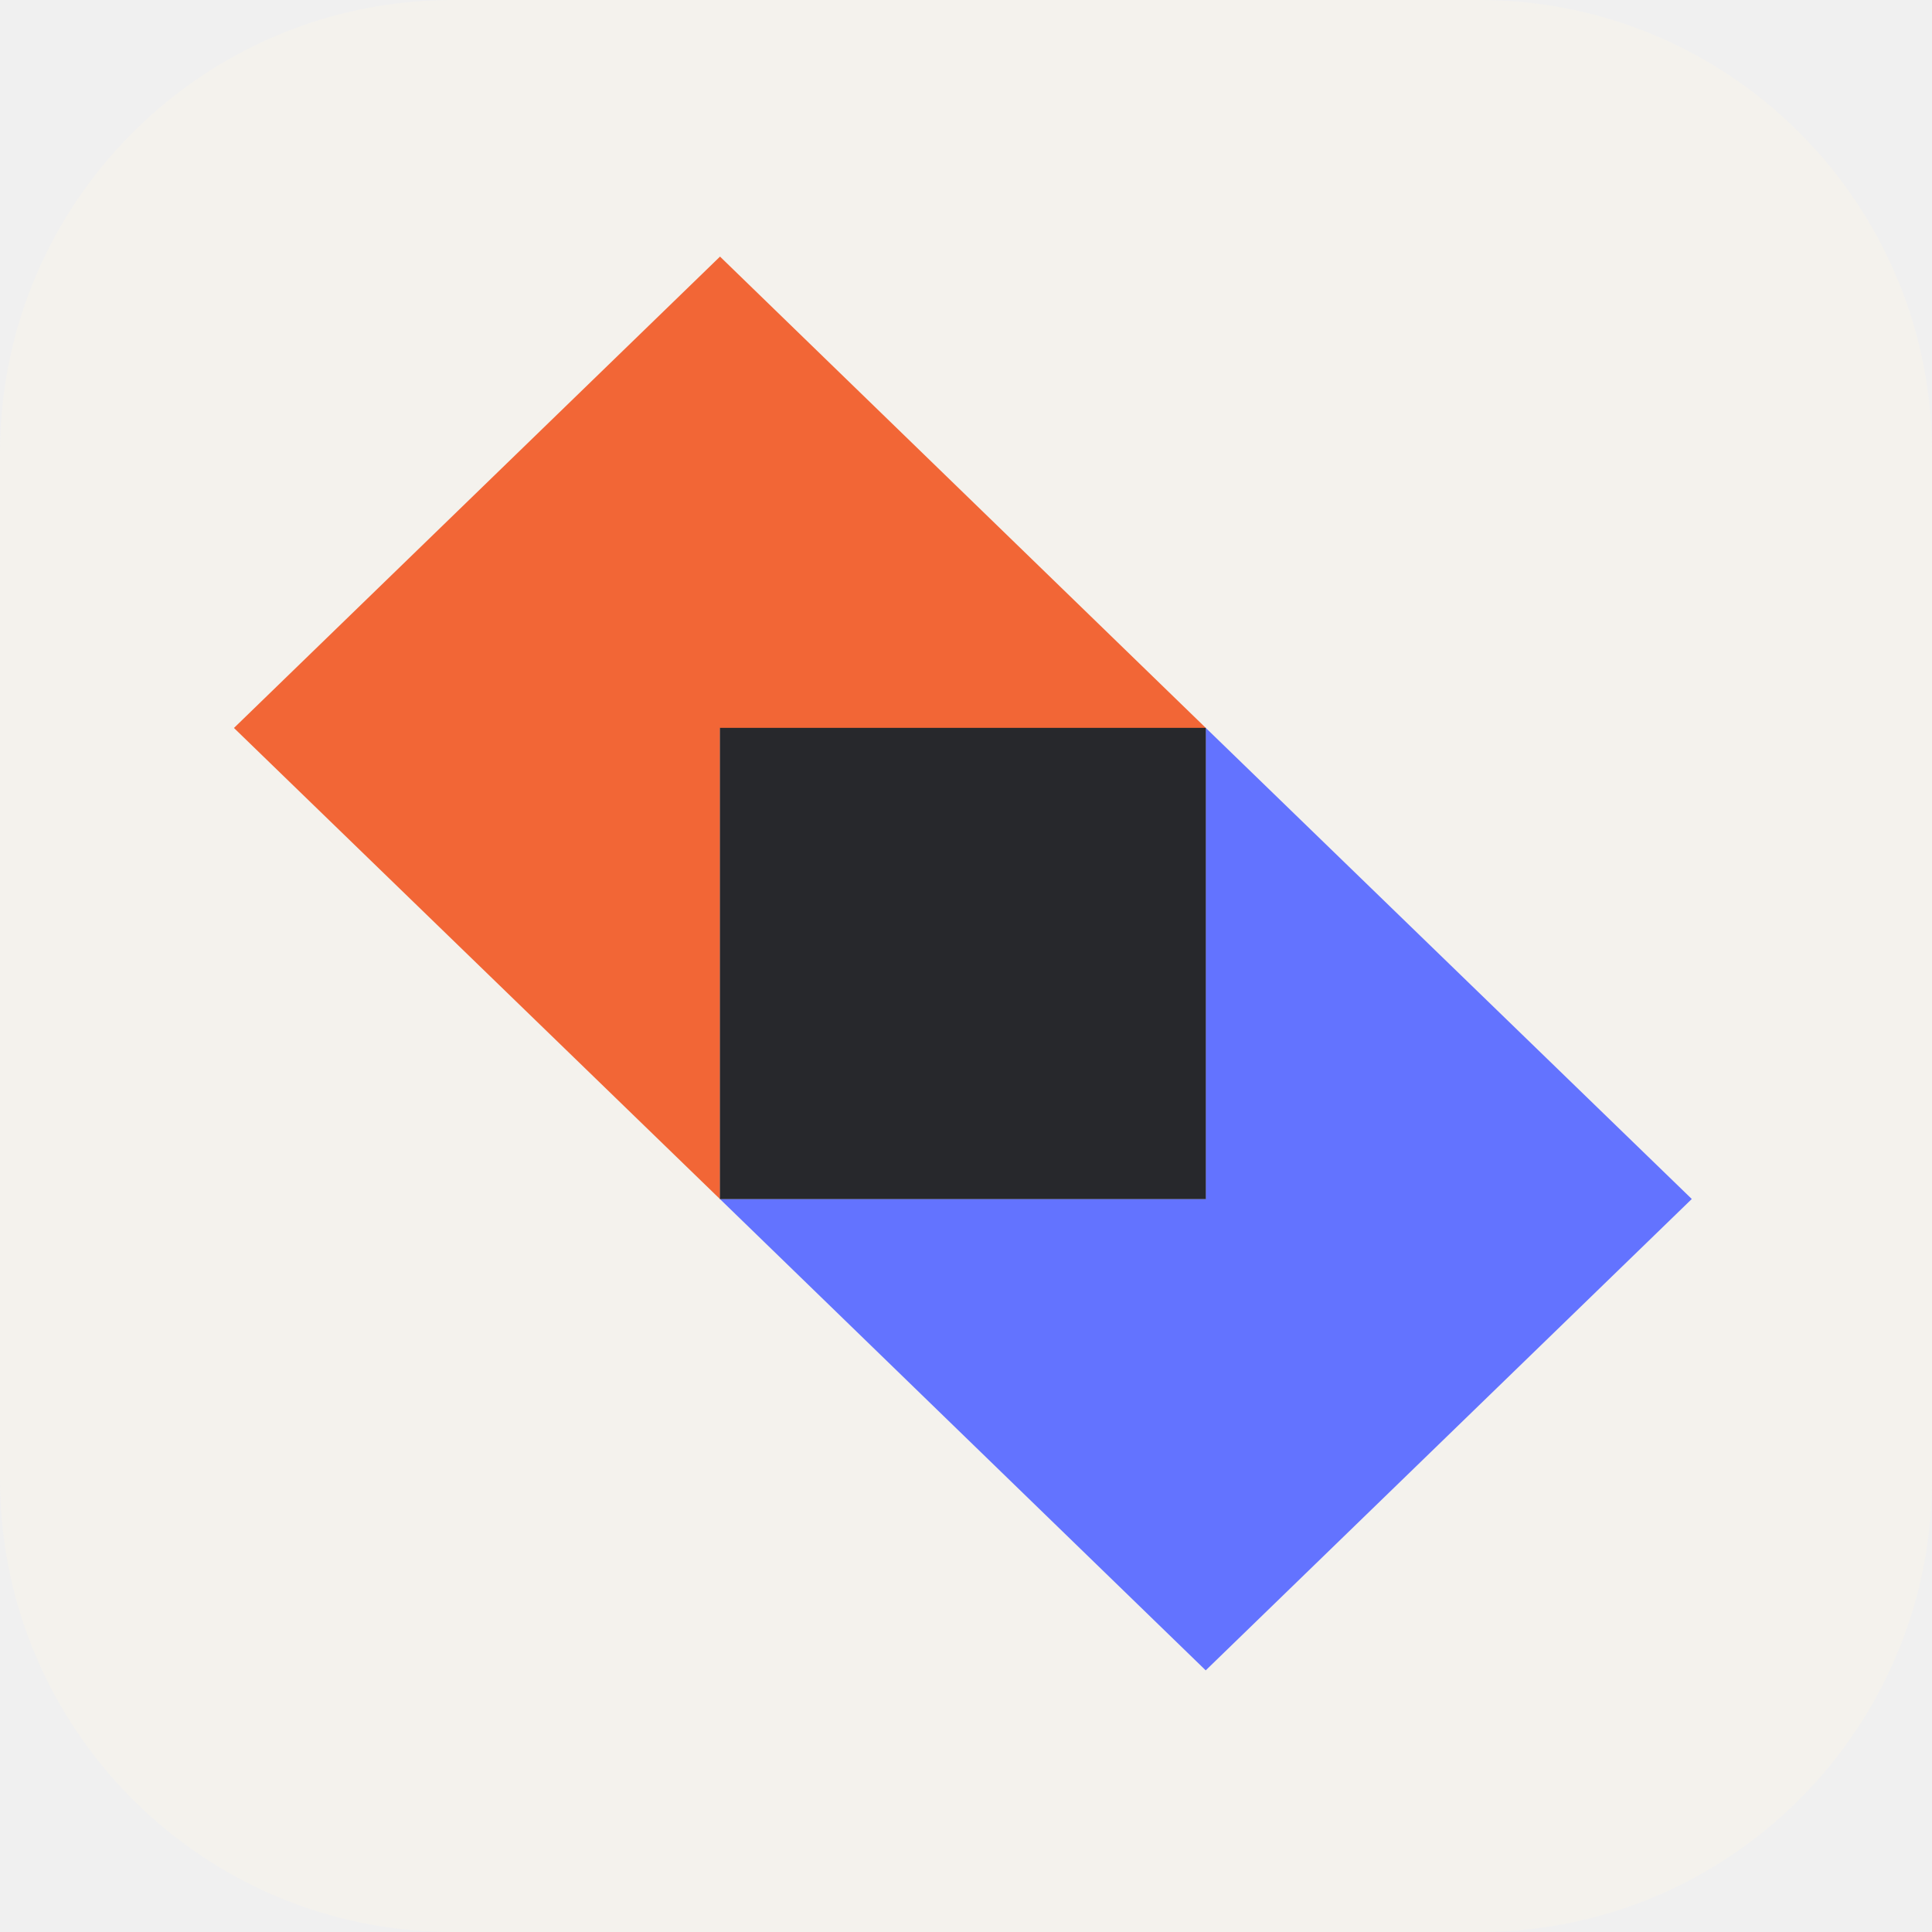
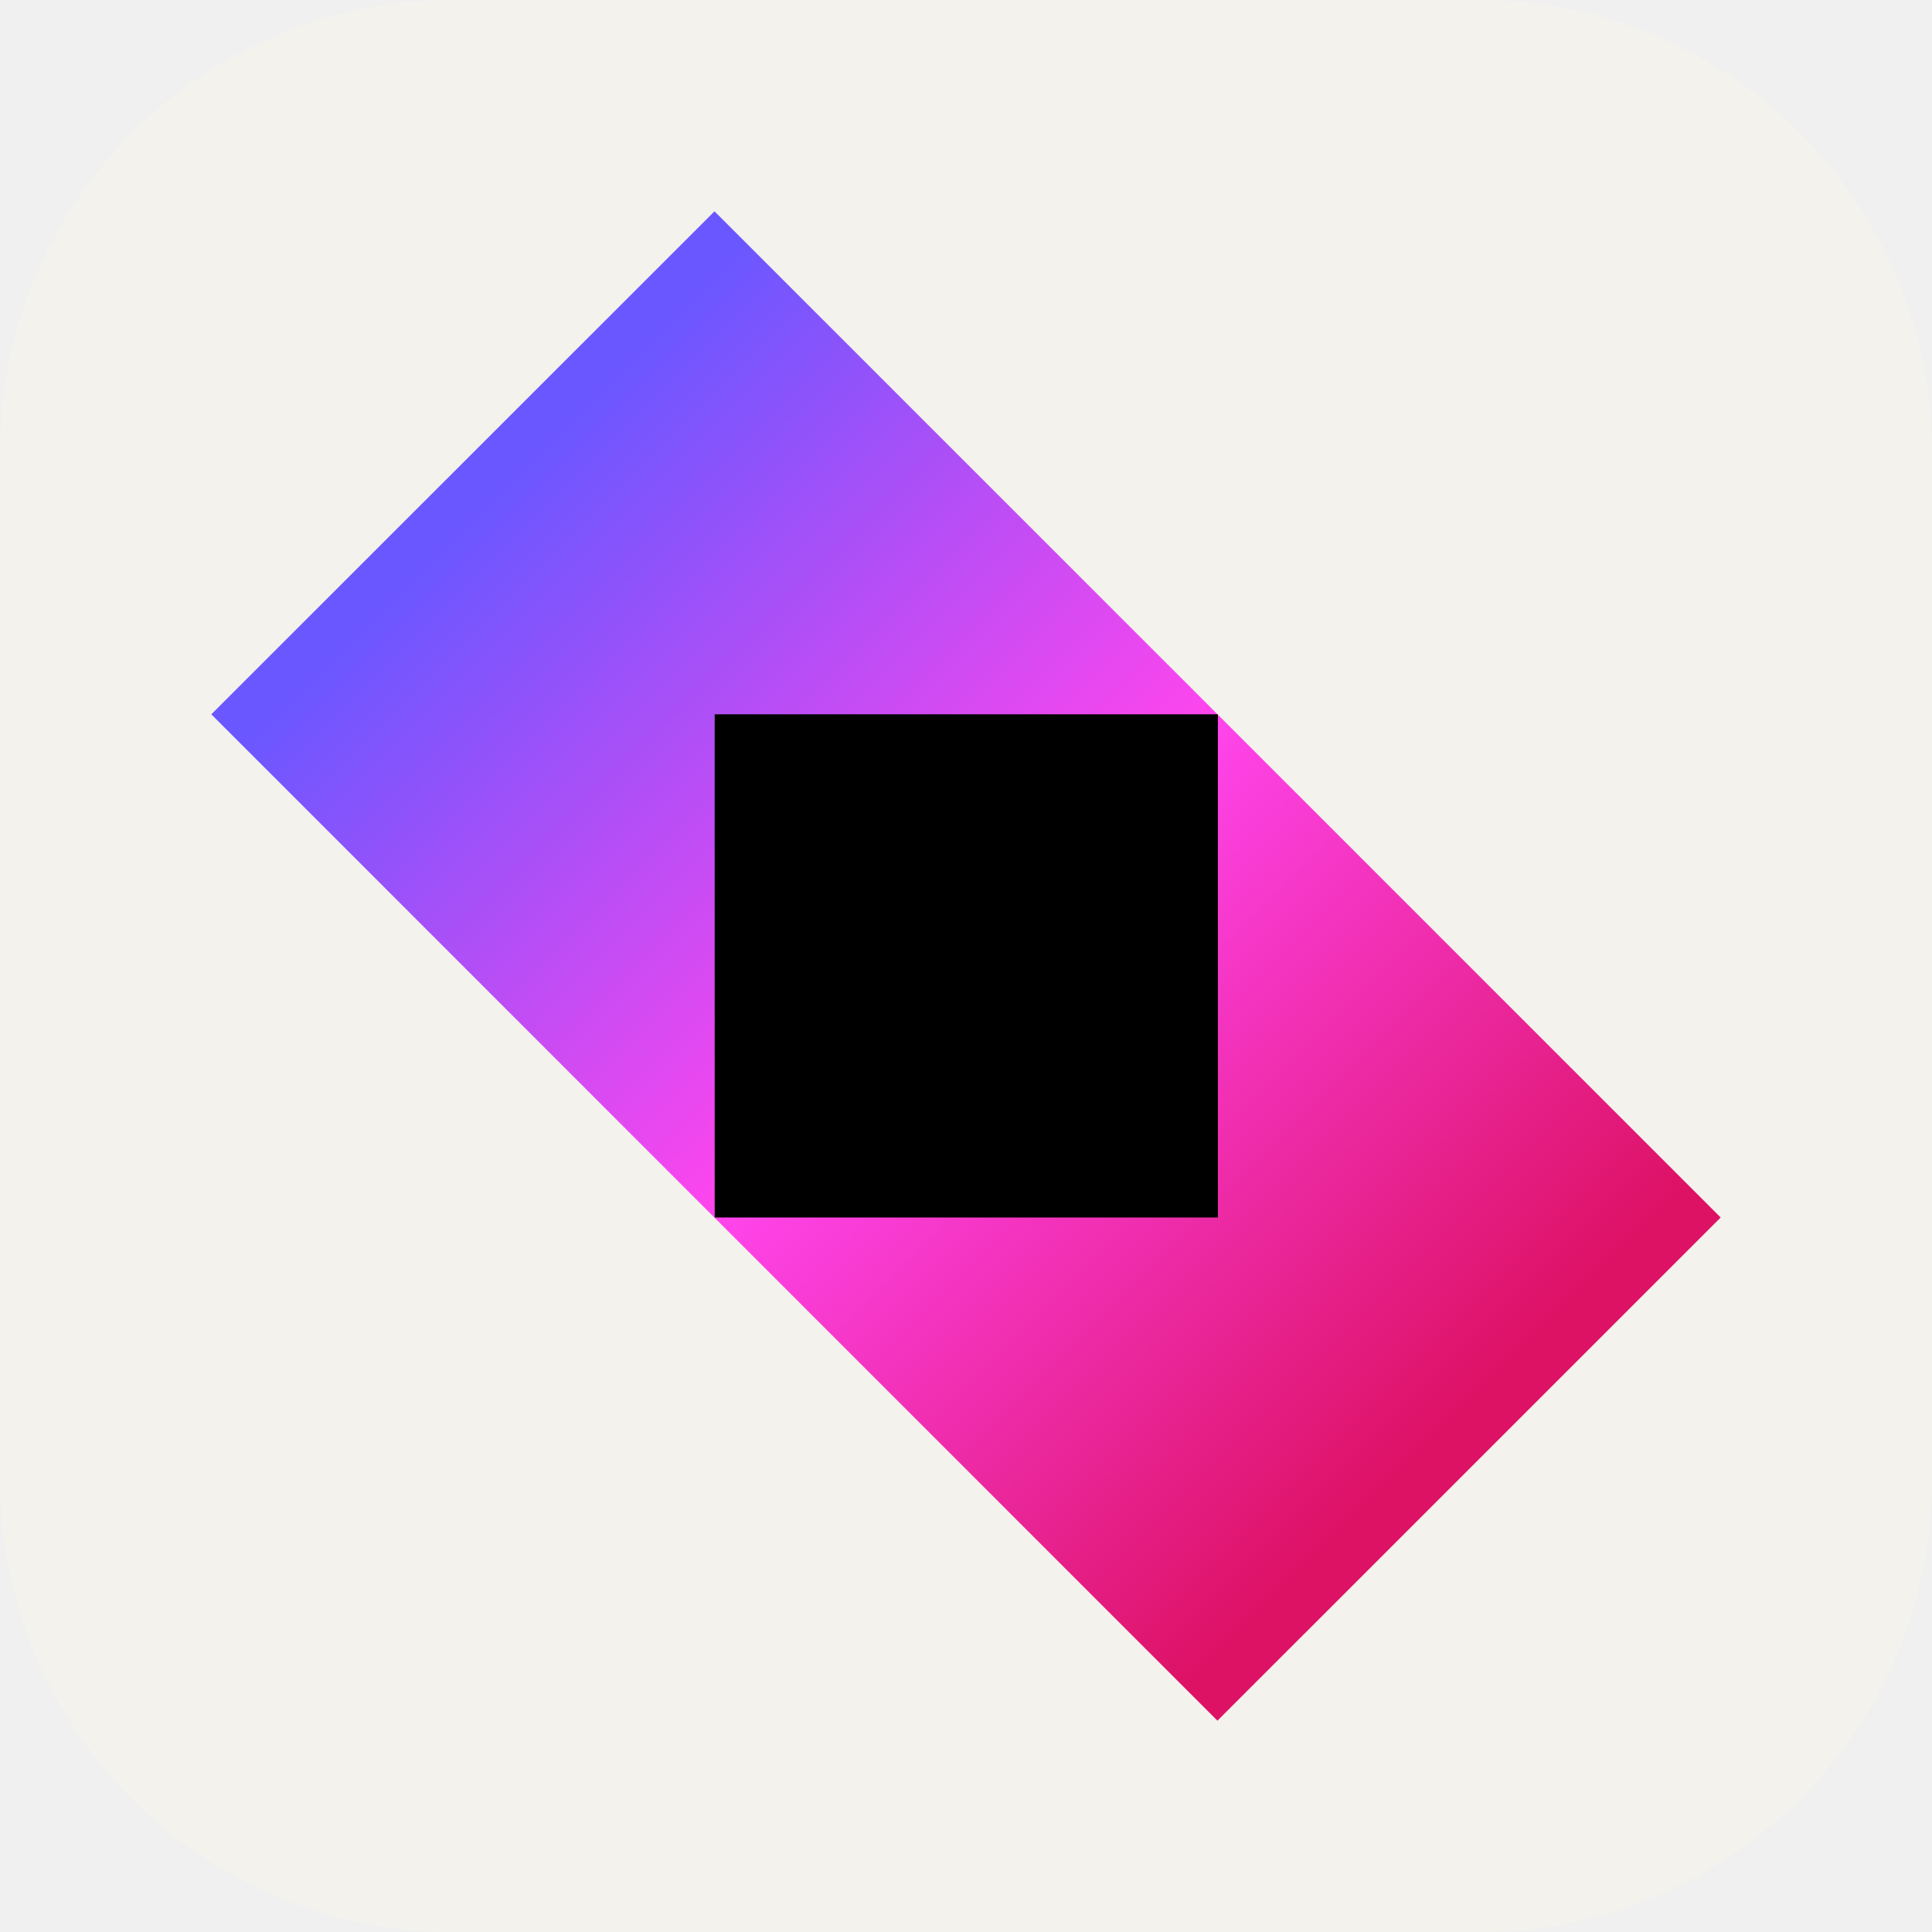
- <svg xmlns="http://www.w3.org/2000/svg" width="256" height="256" fill="none" viewBox="0 0 256 256">
-   <rect width="256" height="256" fill="#F4F2ED" rx="60" />
-   <path fill="#F26636" d="M95.406 34L31 96.46L95.406 158.888V96.46H159.78L95.406 34Z" />
-   <path fill="#6373FF" d="M224.17 158.873L159.764 96.444V158.873H95.39L159.764 221.332L224.17 158.873Z" />
-   <path fill="#27282C" d="M159.78 96.444H95.39V158.888H159.78V96.444Z" />
+ <svg xmlns="http://www.w3.org/2000/svg" width="256" height="256" viewBox="0 0 256 256" fill="none">
+   <g clip-path="url(#clip0_180_1535)">
+     <path d="M196 0H60C26.863 0 0 26.863 0 60V196C0 229.137 26.863 256 60 256H196C229.137 256 256 229.137 256 196V60C256 26.863 229.137 0 196 0Z" fill="#F4F2ED" />
+     <path d="M228 161.325L161.317 228L28 94.65L94.675 28L228 161.325Z" fill="url(#paint0_linear_180_1535)" />
+     <path d="M161.375 94.65H94.7V161.325H161.375V94.65Z" fill="black" />
+   </g>
+   <defs>
+     <linearGradient id="paint0_linear_180_1535" x1="32.167" y1="98.833" x2="157.167" y2="223.833" gradientUnits="userSpaceOnUse">
+       <stop stop-color="#6B57FF" />
+       <stop offset="0.499" stop-color="#FF45ED" />
+       <stop offset="1" stop-color="#DD1265" />
+     </linearGradient>
+     <clipPath id="clip0_180_1535">
+       <rect width="256" height="256" fill="white" />
+     </clipPath>
+   </defs>
</svg>
